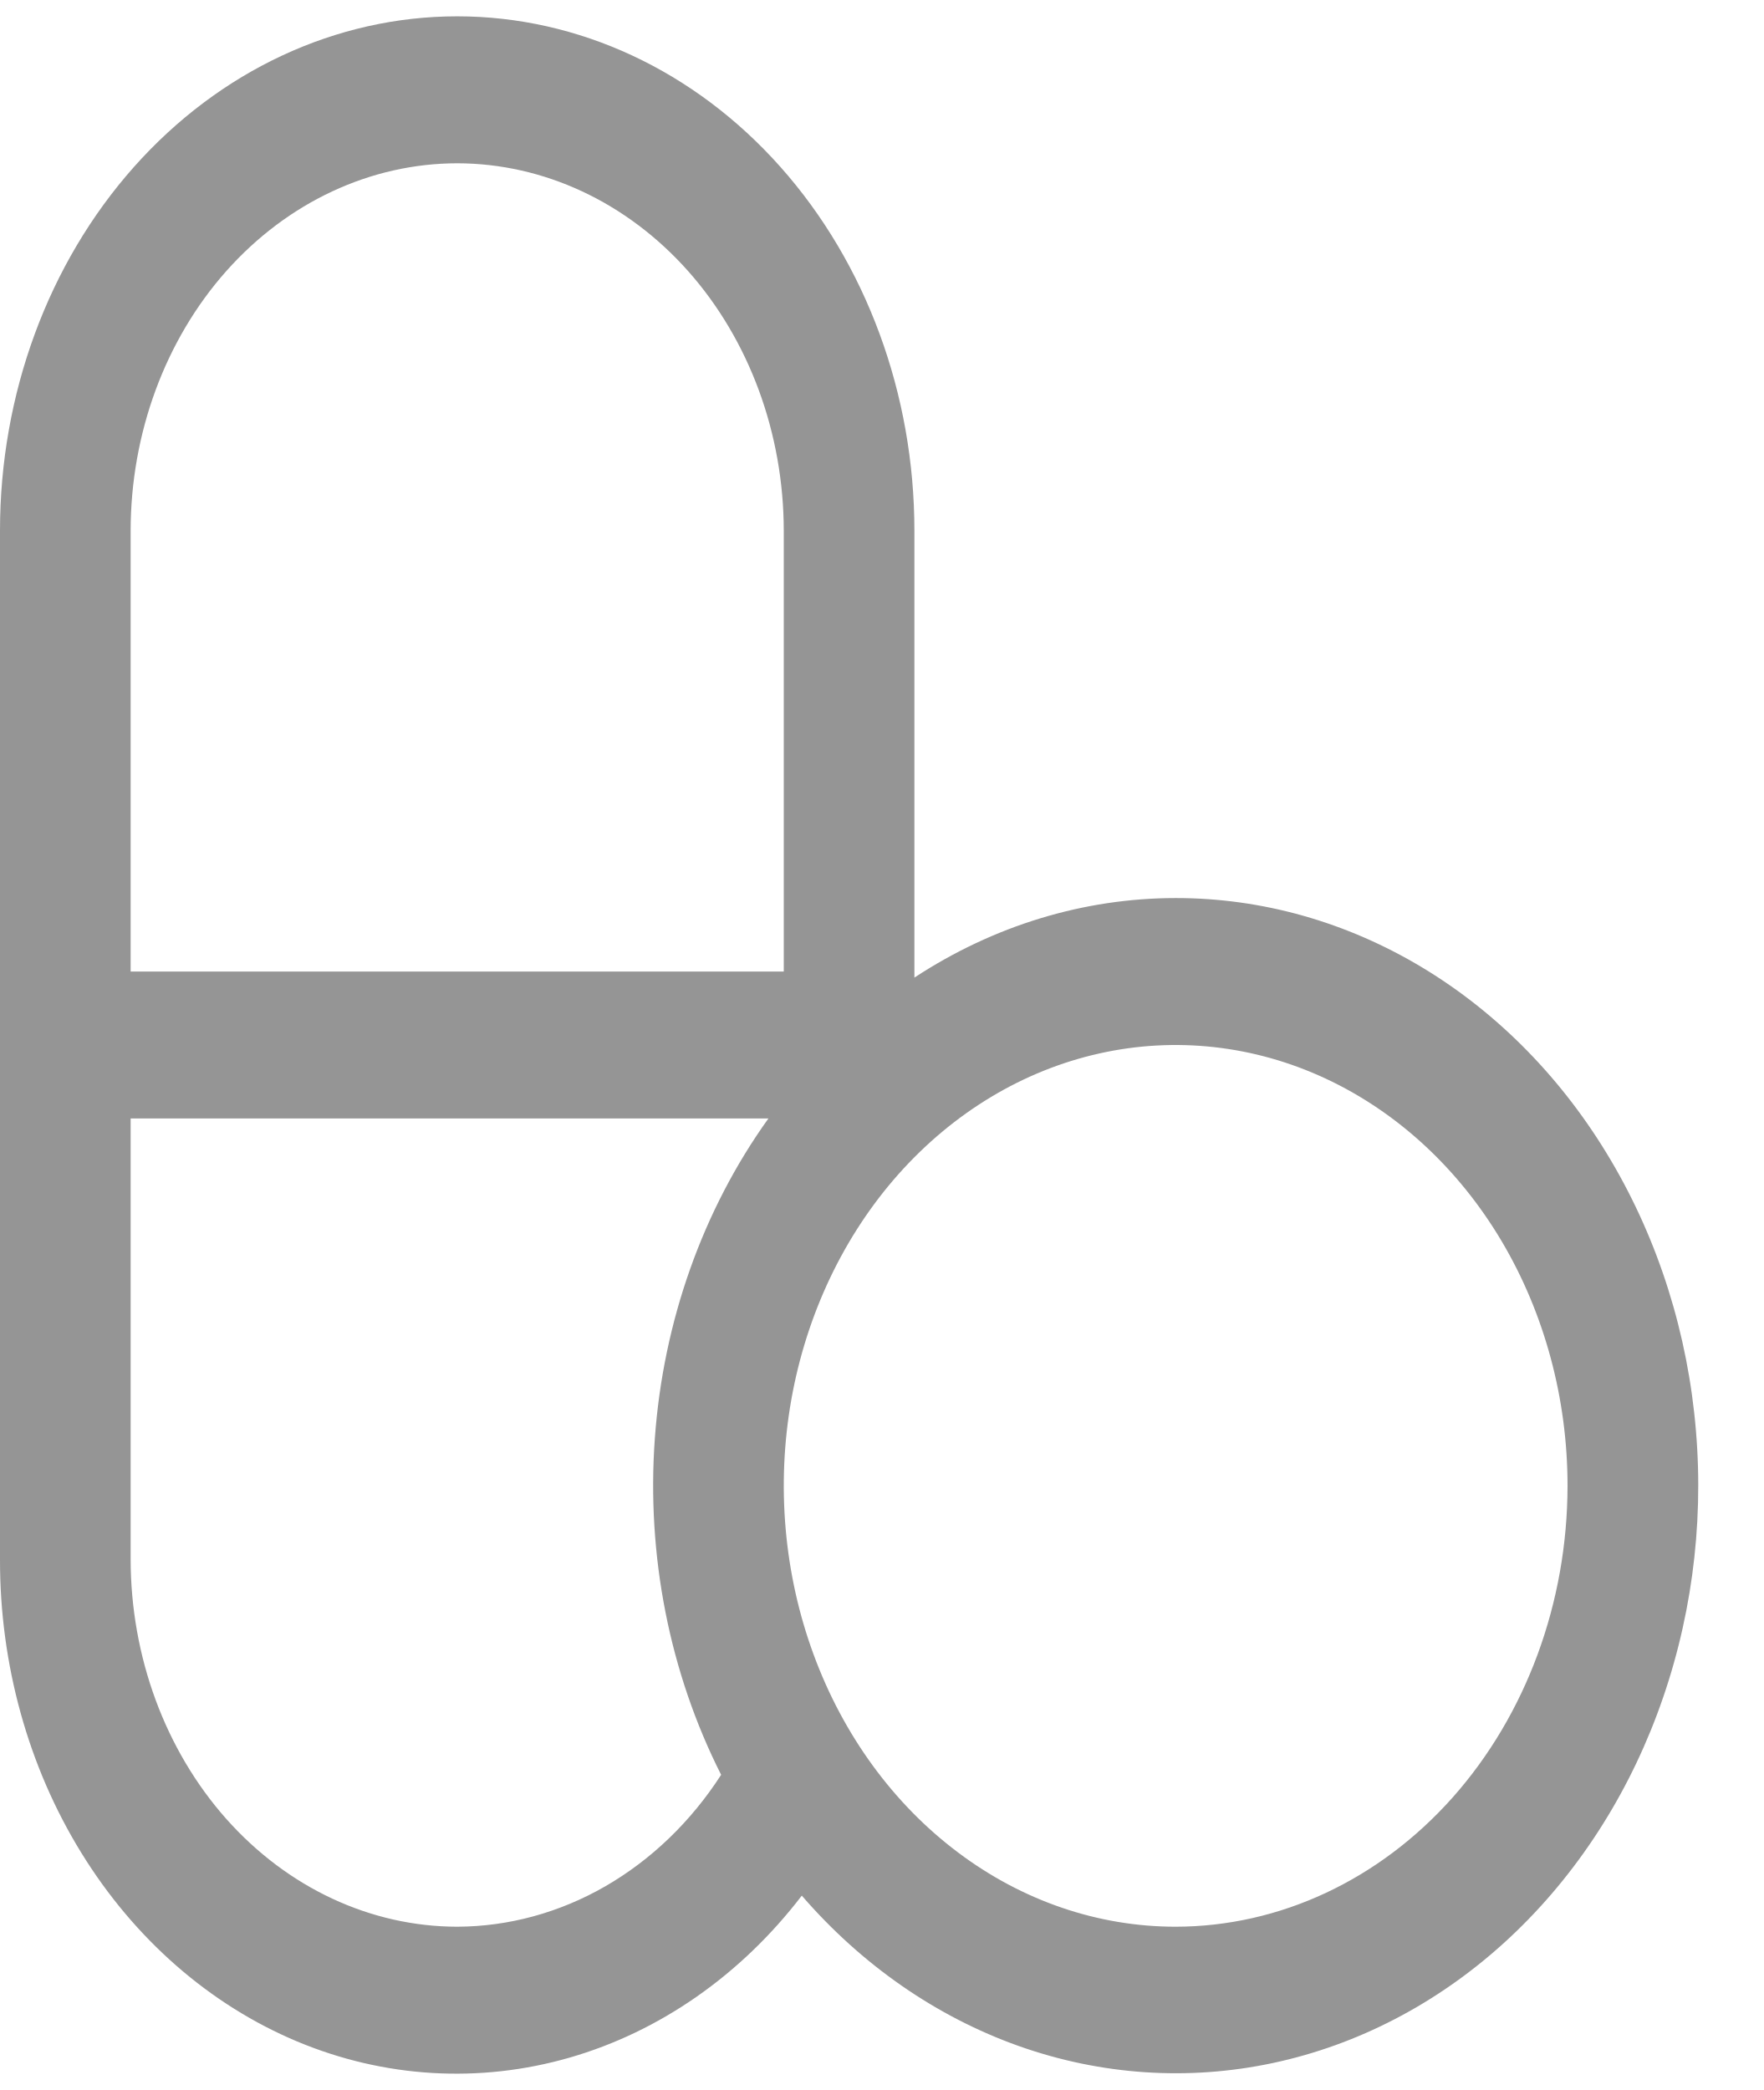
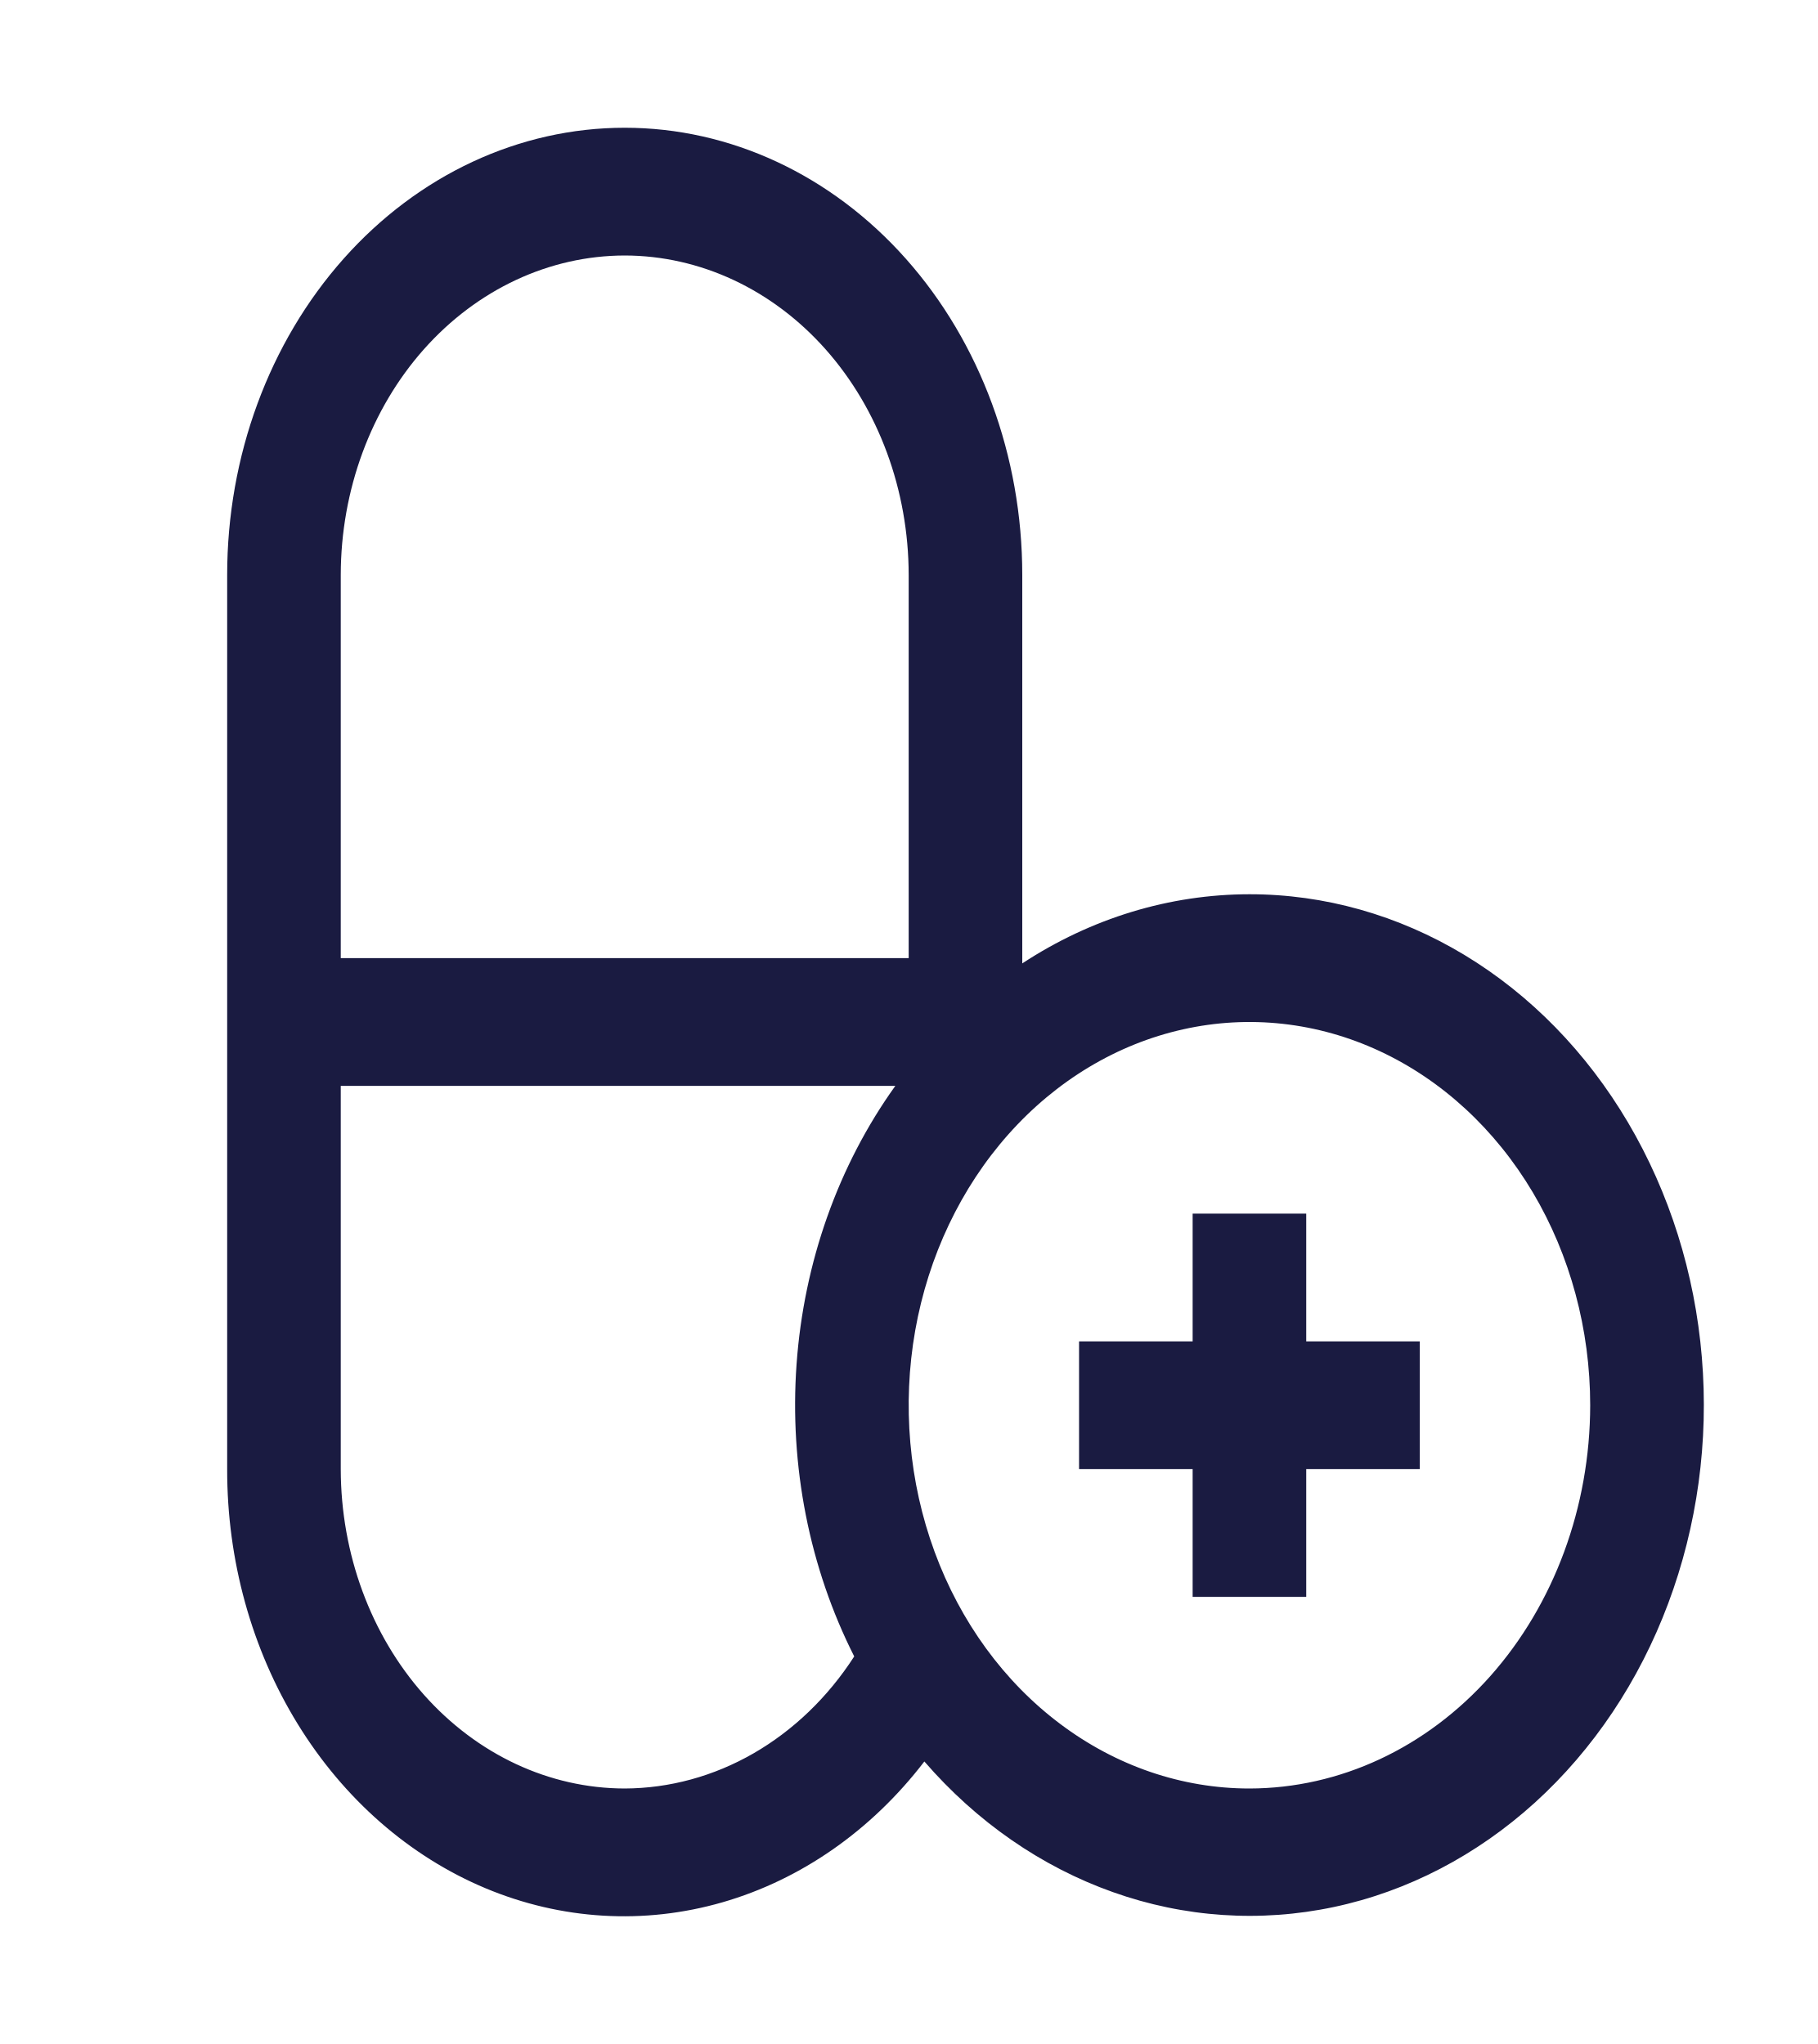
- <svg xmlns="http://www.w3.org/2000/svg" width="27" height="32" viewBox="0 0 27 32" fill="none">
-   <path d="M18 13.75C16.594 13.751 15.214 14.171 14 14.968V8.125C14 6.036 13.262 4.033 11.95 2.557C10.637 1.08 8.857 0.25 7 0.25C5.144 0.25 3.363 1.08 2.05 2.557C0.738 4.033 1.42888e-05 6.036 1.42611e-05 8.125V23.875C-0.003 25.48 0.431 27.048 1.244 28.367C2.056 29.686 3.209 30.694 4.545 31.255C5.882 31.816 7.34 31.902 8.722 31.504C10.104 31.105 11.344 30.24 12.276 29.024C13.197 30.088 14.337 30.878 15.596 31.326C16.854 31.773 18.192 31.863 19.488 31.587C20.785 31.311 22.001 30.679 23.028 29.747C24.055 28.814 24.861 27.61 25.373 26.242C25.886 24.873 26.09 23.384 25.966 21.906C25.843 20.427 25.396 19.007 24.666 17.77C23.936 16.533 22.946 15.519 21.782 14.817C20.619 14.116 19.32 13.749 18 13.75ZM7 2.5C8.326 2.502 9.596 3.095 10.534 4.149C11.471 5.204 11.998 6.634 12 8.125V14.875H2V8.125C2.002 6.634 2.529 5.204 3.466 4.149C4.404 3.095 5.674 2.502 7 2.5ZM7 29.5C5.674 29.498 4.404 28.905 3.466 27.851C2.529 26.796 2.002 25.366 2 23.875V17.125H11.765C10.761 18.524 10.155 20.231 10.026 22.024C9.897 23.816 10.251 25.611 11.041 27.174C10.578 27.892 9.97 28.476 9.268 28.881C8.566 29.285 7.789 29.497 7 29.5ZM18 29.5C16.813 29.5 15.653 29.104 14.667 28.362C13.68 27.621 12.911 26.567 12.457 25.333C12.003 24.1 11.884 22.742 12.115 21.433C12.347 20.124 12.918 18.921 13.757 17.977C14.597 17.033 15.666 16.39 16.829 16.13C17.993 15.869 19.2 16.003 20.296 16.514C21.392 17.025 22.329 17.89 22.989 19C23.648 20.11 24 21.415 24 22.75C23.998 24.54 23.365 26.255 22.241 27.521C21.116 28.786 19.591 29.498 18 29.5Z" fill="#959595" />
+ <svg xmlns="http://www.w3.org/2000/svg" width="32" height="36" viewBox="0 0 32 36" fill="none">
+   <path d="M22 15.75C20.594 15.751 19.214 16.171 18 16.968V10.125C18 8.036 17.262 6.033 15.95 4.557C14.637 3.08 12.857 2.25 11 2.25C9.143 2.25 7.363 3.08 6.05 4.557C4.738 6.033 4 8.036 4 10.125V25.875C3.997 27.48 4.431 29.048 5.244 30.367C6.056 31.686 7.209 32.694 8.545 33.255C9.882 33.816 11.34 33.903 12.722 33.504C14.104 33.105 15.344 32.24 16.276 31.024C17.197 32.088 18.337 32.878 19.596 33.325C20.854 33.773 22.192 33.862 23.488 33.587C24.785 33.312 26.001 32.679 27.028 31.747C28.055 30.814 28.861 29.61 29.373 28.242C29.886 26.873 30.09 25.384 29.966 23.906C29.843 22.427 29.396 21.007 28.666 19.77C27.936 18.533 26.946 17.519 25.782 16.817C24.619 16.116 23.32 15.749 22 15.75V15.75ZM11 4.5C12.326 4.502 13.597 5.095 14.534 6.149C15.471 7.204 15.998 8.634 16 10.125V16.875H6V10.125C6.002 8.634 6.529 7.204 7.466 6.149C8.404 5.095 9.674 4.502 11 4.5V4.5ZM11 31.5C9.674 31.498 8.404 30.905 7.466 29.851C6.529 28.796 6.002 27.366 6 25.875V19.125H15.765C14.761 20.524 14.155 22.231 14.026 24.024C13.897 25.816 14.251 27.611 15.041 29.174C14.578 29.892 13.97 30.476 13.268 30.881C12.566 31.285 11.789 31.497 11 31.5V31.5ZM22 31.5C20.813 31.5 19.653 31.104 18.667 30.362C17.68 29.621 16.911 28.567 16.457 27.333C16.003 26.1 15.884 24.742 16.115 23.433C16.347 22.124 16.918 20.921 17.757 19.977C18.596 19.033 19.666 18.39 20.829 18.13C21.993 17.869 23.2 18.003 24.296 18.514C25.392 19.025 26.329 19.89 26.989 21C27.648 22.11 28 23.415 28 24.75C27.998 26.54 27.365 28.255 26.241 29.521C25.116 30.786 23.591 31.498 22 31.5V31.5Z" fill="#1A1B41" />
+   <path d="M25 23.625H23V21.375H21V23.625H19V25.875H21V28.125H23V25.875H25V23.625Z" fill="#1A1B41" />
</svg>
